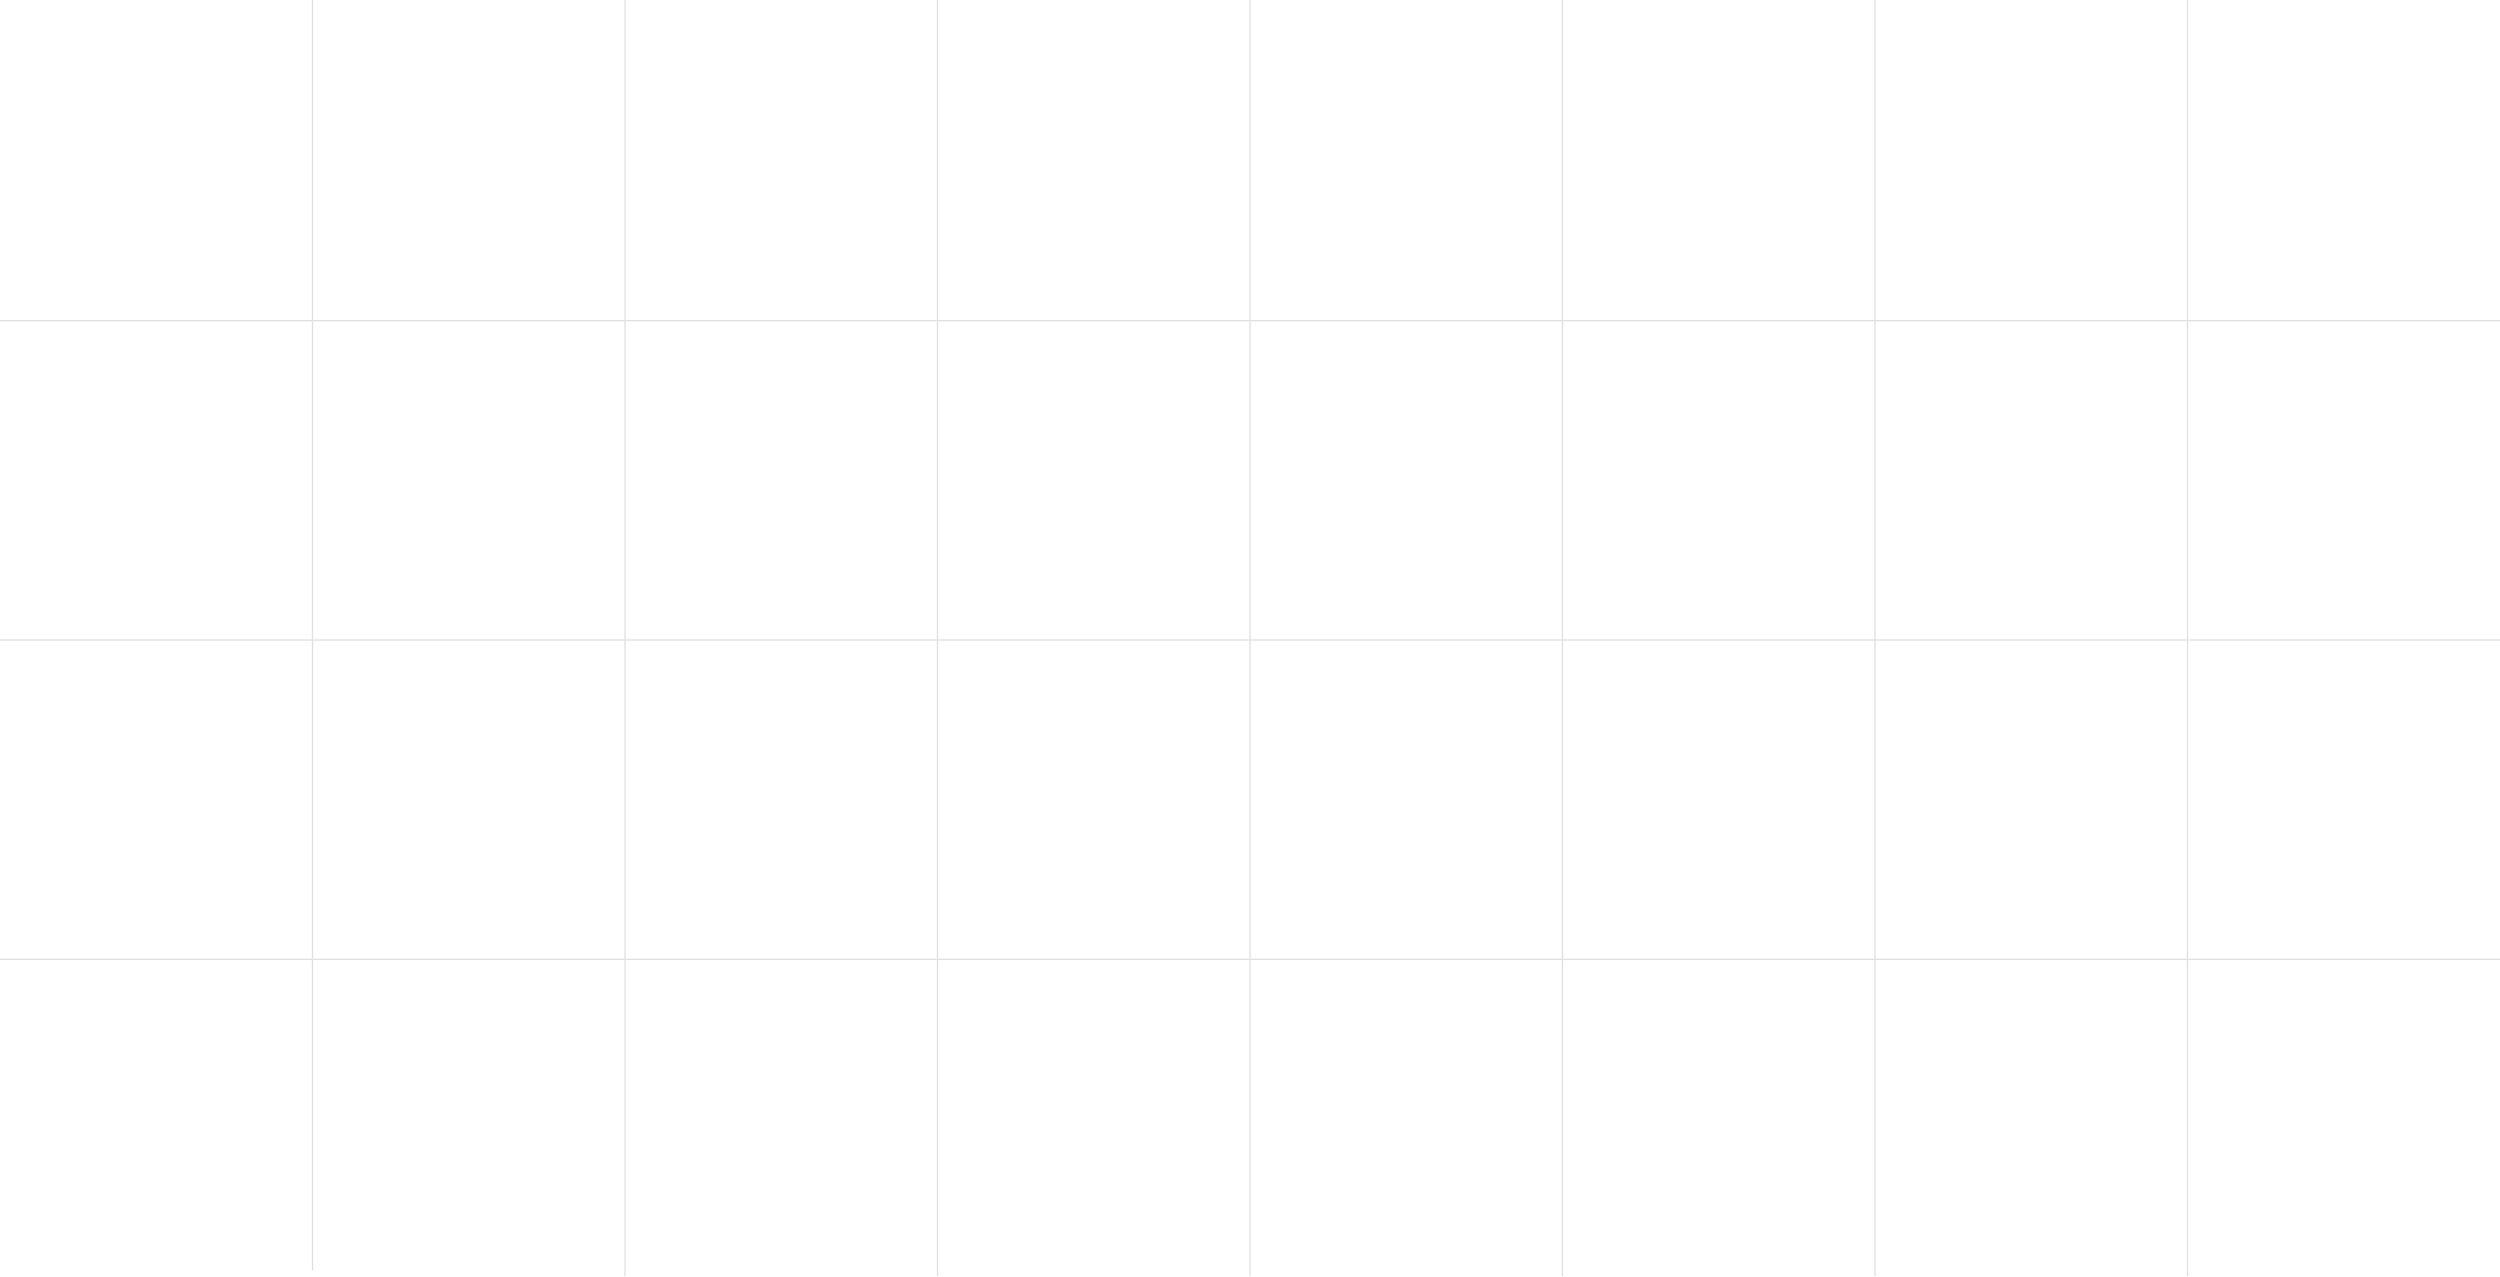
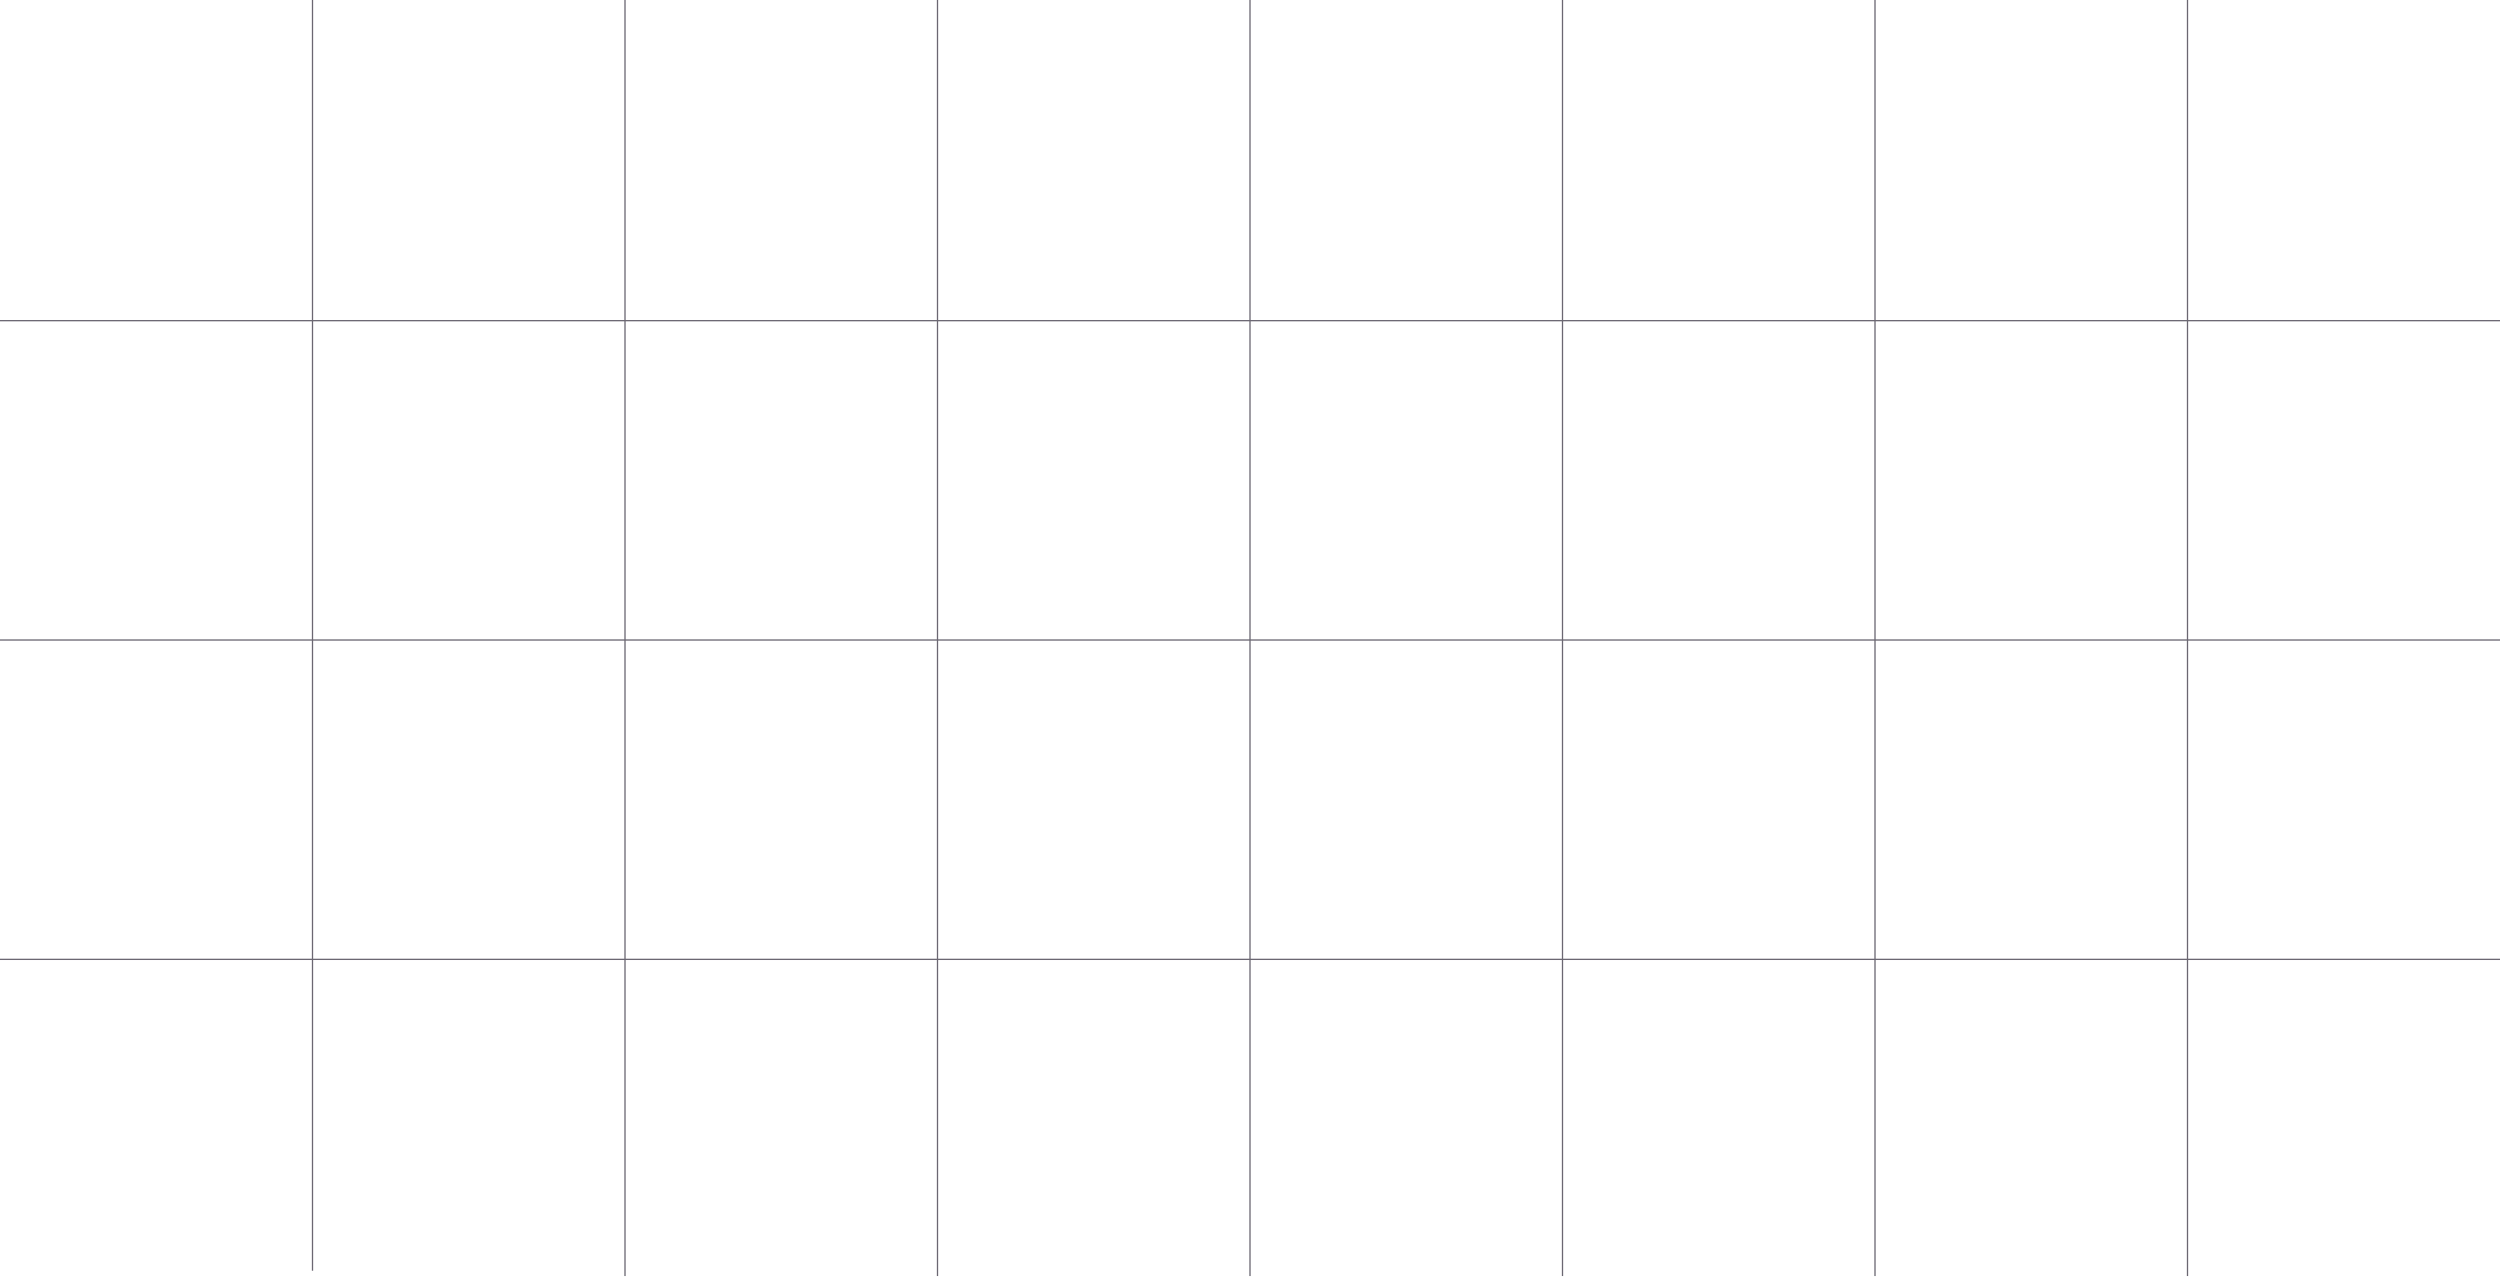
<svg xmlns="http://www.w3.org/2000/svg" width="1920" height="980" viewBox="0 0 1920 980" fill="none">
-   <path d="M1680 0V980M1440 0V980M1200 0V980M960 0V980M720 0V980M480 0V980M240 0V975.913M0 736.789L1920 736.789M0 491.533L1920 491.533M0 246.277L1920 246.277" stroke="#858586" stroke-opacity="0.25" />
+   <path d="M1680 0V980M1440 0V980M1200 0V980M960 0V980M720 0V980M480 0V980M240 0V975.913M0 736.789L1920 736.789M0 491.533L1920 491.533M0 246.277L1920 246.277" stroke="#3a3543" stroke-opacity="0.75" />
</svg>
